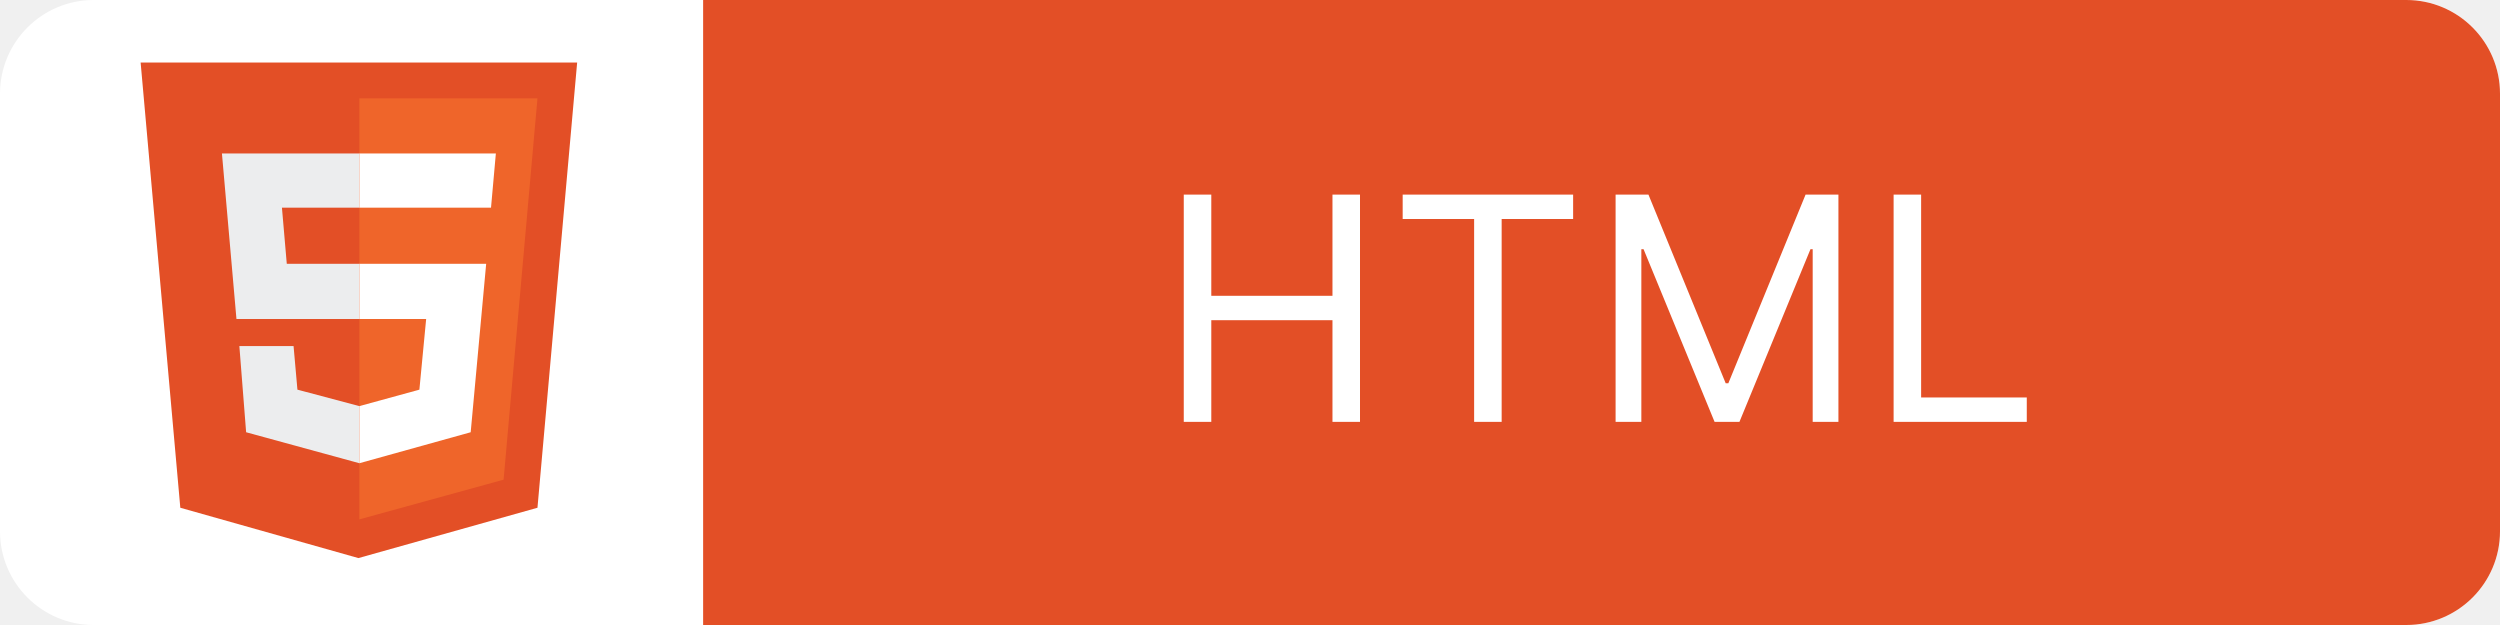
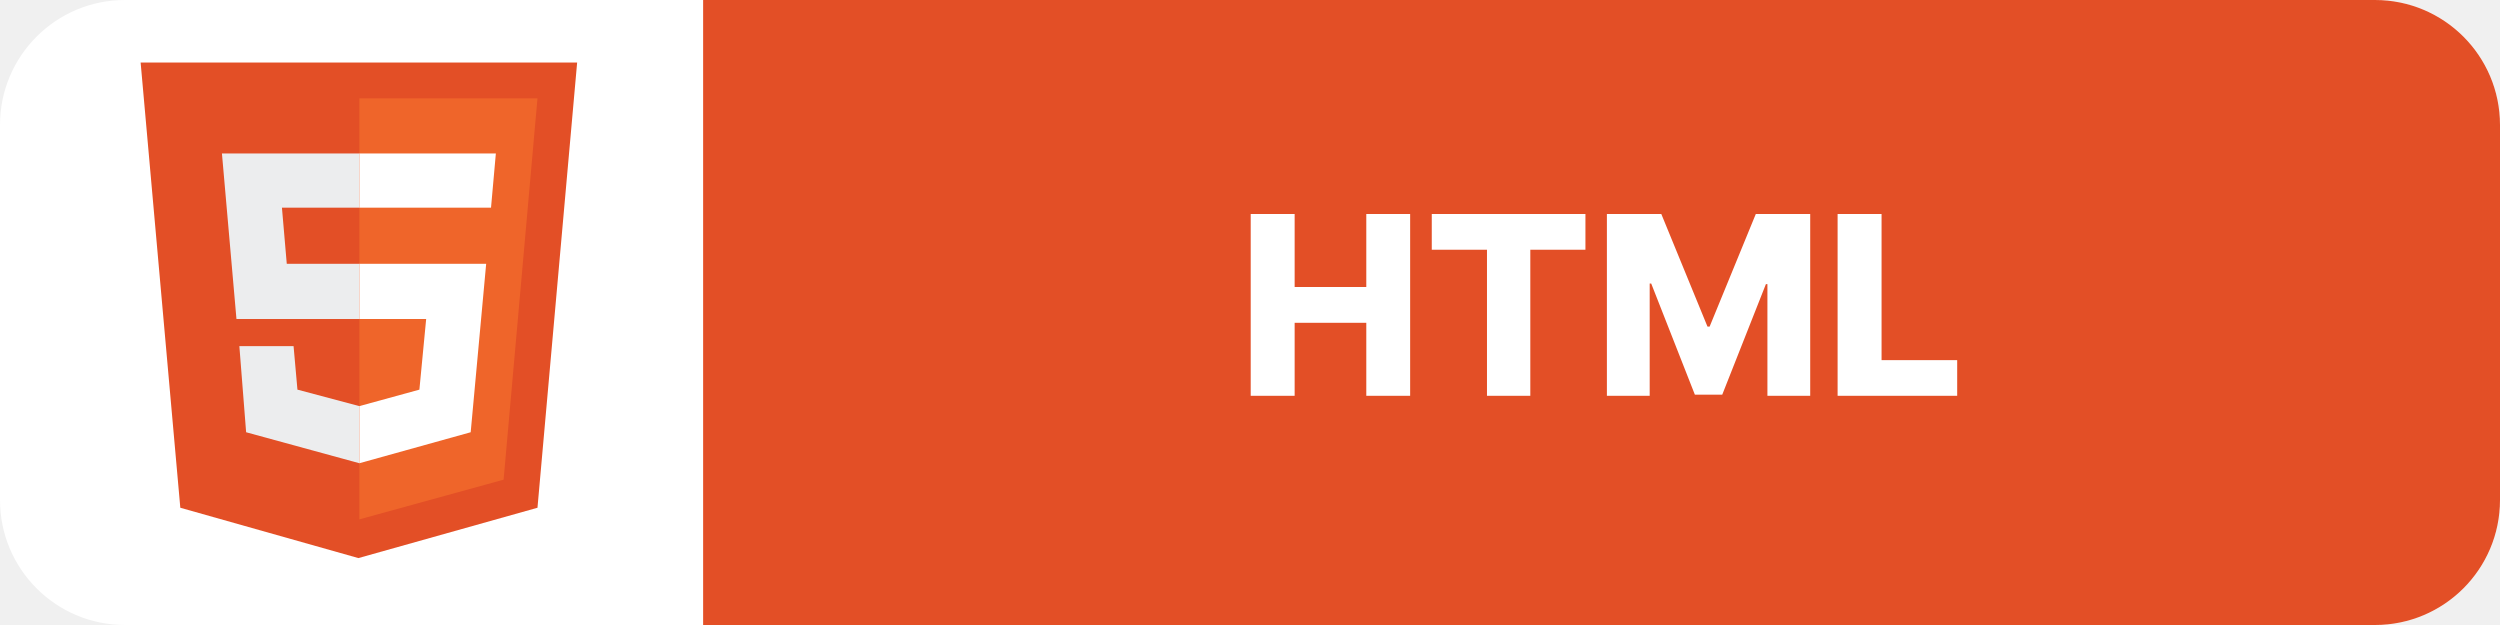
- <svg xmlns="http://www.w3.org/2000/svg" width="160" height="40" viewBox="0 0 160 40" fill="none">
-   <rect width="160" height="40" rx="6" fill="white" />
-   <path d="M11.54 32.496L9 4H36.938L34.398 32.496L22.938 35.717" fill="#E34F26" />
-   <path d="M23 33.239L32.23 30.699L34.398 6.292H23" fill="#EF652A" />
-   <path d="M23 16.885H18.354L18.044 13.292H23V9.823H14.204L15.133 20.416H23V16.885ZM23 25.991L19.035 24.938L18.788 22.15H15.319L15.752 27.664L23 29.646V25.991Z" fill="#ECEDEE" />
-   <path d="M23 20.416H27.274L26.841 24.938L23 25.991V29.646L30.124 27.664L31.115 16.885H23V20.416ZM23 9.823V13.292H31.425L31.735 9.823H23Z" fill="white" />
-   <path d="M45 0H154C157.314 0 160 2.686 160 6V34C160 37.314 157.314 40 154 40H45V0Z" fill="#E34F26" />
-   <path d="M75.761 27V12.454H77.523V18.932H85.278V12.454H87.04V27H85.278V20.494H77.523V27H75.761ZM89.771 14.017V12.454H100.68V14.017H96.106V27H94.344V14.017H89.771ZM103.398 12.454H105.5L110.444 24.528H110.614L115.557 12.454H117.659V27H116.012V15.949H115.87L111.324 27H109.733L105.188 15.949H105.046V27H103.398V12.454ZM121.191 27V12.454H122.952V25.438H129.714V27H121.191Z" fill="white" />
+ <svg xmlns="http://www.w3.org/2000/svg" width="120" height="30" viewBox="0 0 120 30" fill="none">
+   <rect width="120" height="30" rx="6" fill="white" />
+   <g clip-path="url(#clip0_3_84)">
+     <path d="M8.655 24.372L6.75 3H27.703L25.799 24.372L17.203 26.788" fill="#E34F26" />
+     <path d="M17.25 24.929L24.173 23.024L25.799 4.719H17.25" fill="#EF652A" />
+     <path d="M17.25 12.664H13.765L13.533 9.969H17.25V7.367H10.653L11.35 15.312H17.25V12.664ZM17.25 19.493L14.277 18.703L14.091 16.613H11.489L11.814 20.748L17.25 22.235V19.493Z" fill="#ECEDEE" />
+     <path d="M17.25 15.312H20.456L20.131 18.703L17.25 19.493V22.235L22.593 20.748L23.336 12.664H17.25V15.312ZM17.25 7.367V9.969H23.569L23.801 7.367H17.25Z" fill="white" />
+   </g>
+   <path d="M33.75 0H114C117.314 0 120 2.686 120 6V24C120 27.314 117.314 30 114 30H33.75V0Z" fill="#E34F26" />
+   <path d="M60.034 19V10.273H62.143V13.776H65.582V10.273H67.687V19H65.582V15.493H62.143V19H60.034ZM68.725 11.986V10.273H76.101V11.986H73.455V19H71.375V11.986H68.725ZM77.131 10.273H79.743L81.959 15.676H82.062L84.278 10.273H86.89V19H84.836V13.639H84.763L82.667 18.945H81.354L79.258 13.609H79.185V19H77.131V10.273ZM88.205 19V10.273H90.315V17.287H93.945V19H88.205Z" fill="white" />
+   <defs>
+     <clipPath id="clip0_3_84">
+       <rect width="21" height="24.159" fill="white" transform="translate(6.75 3)" />
+     </clipPath>
+   </defs>
</svg>
